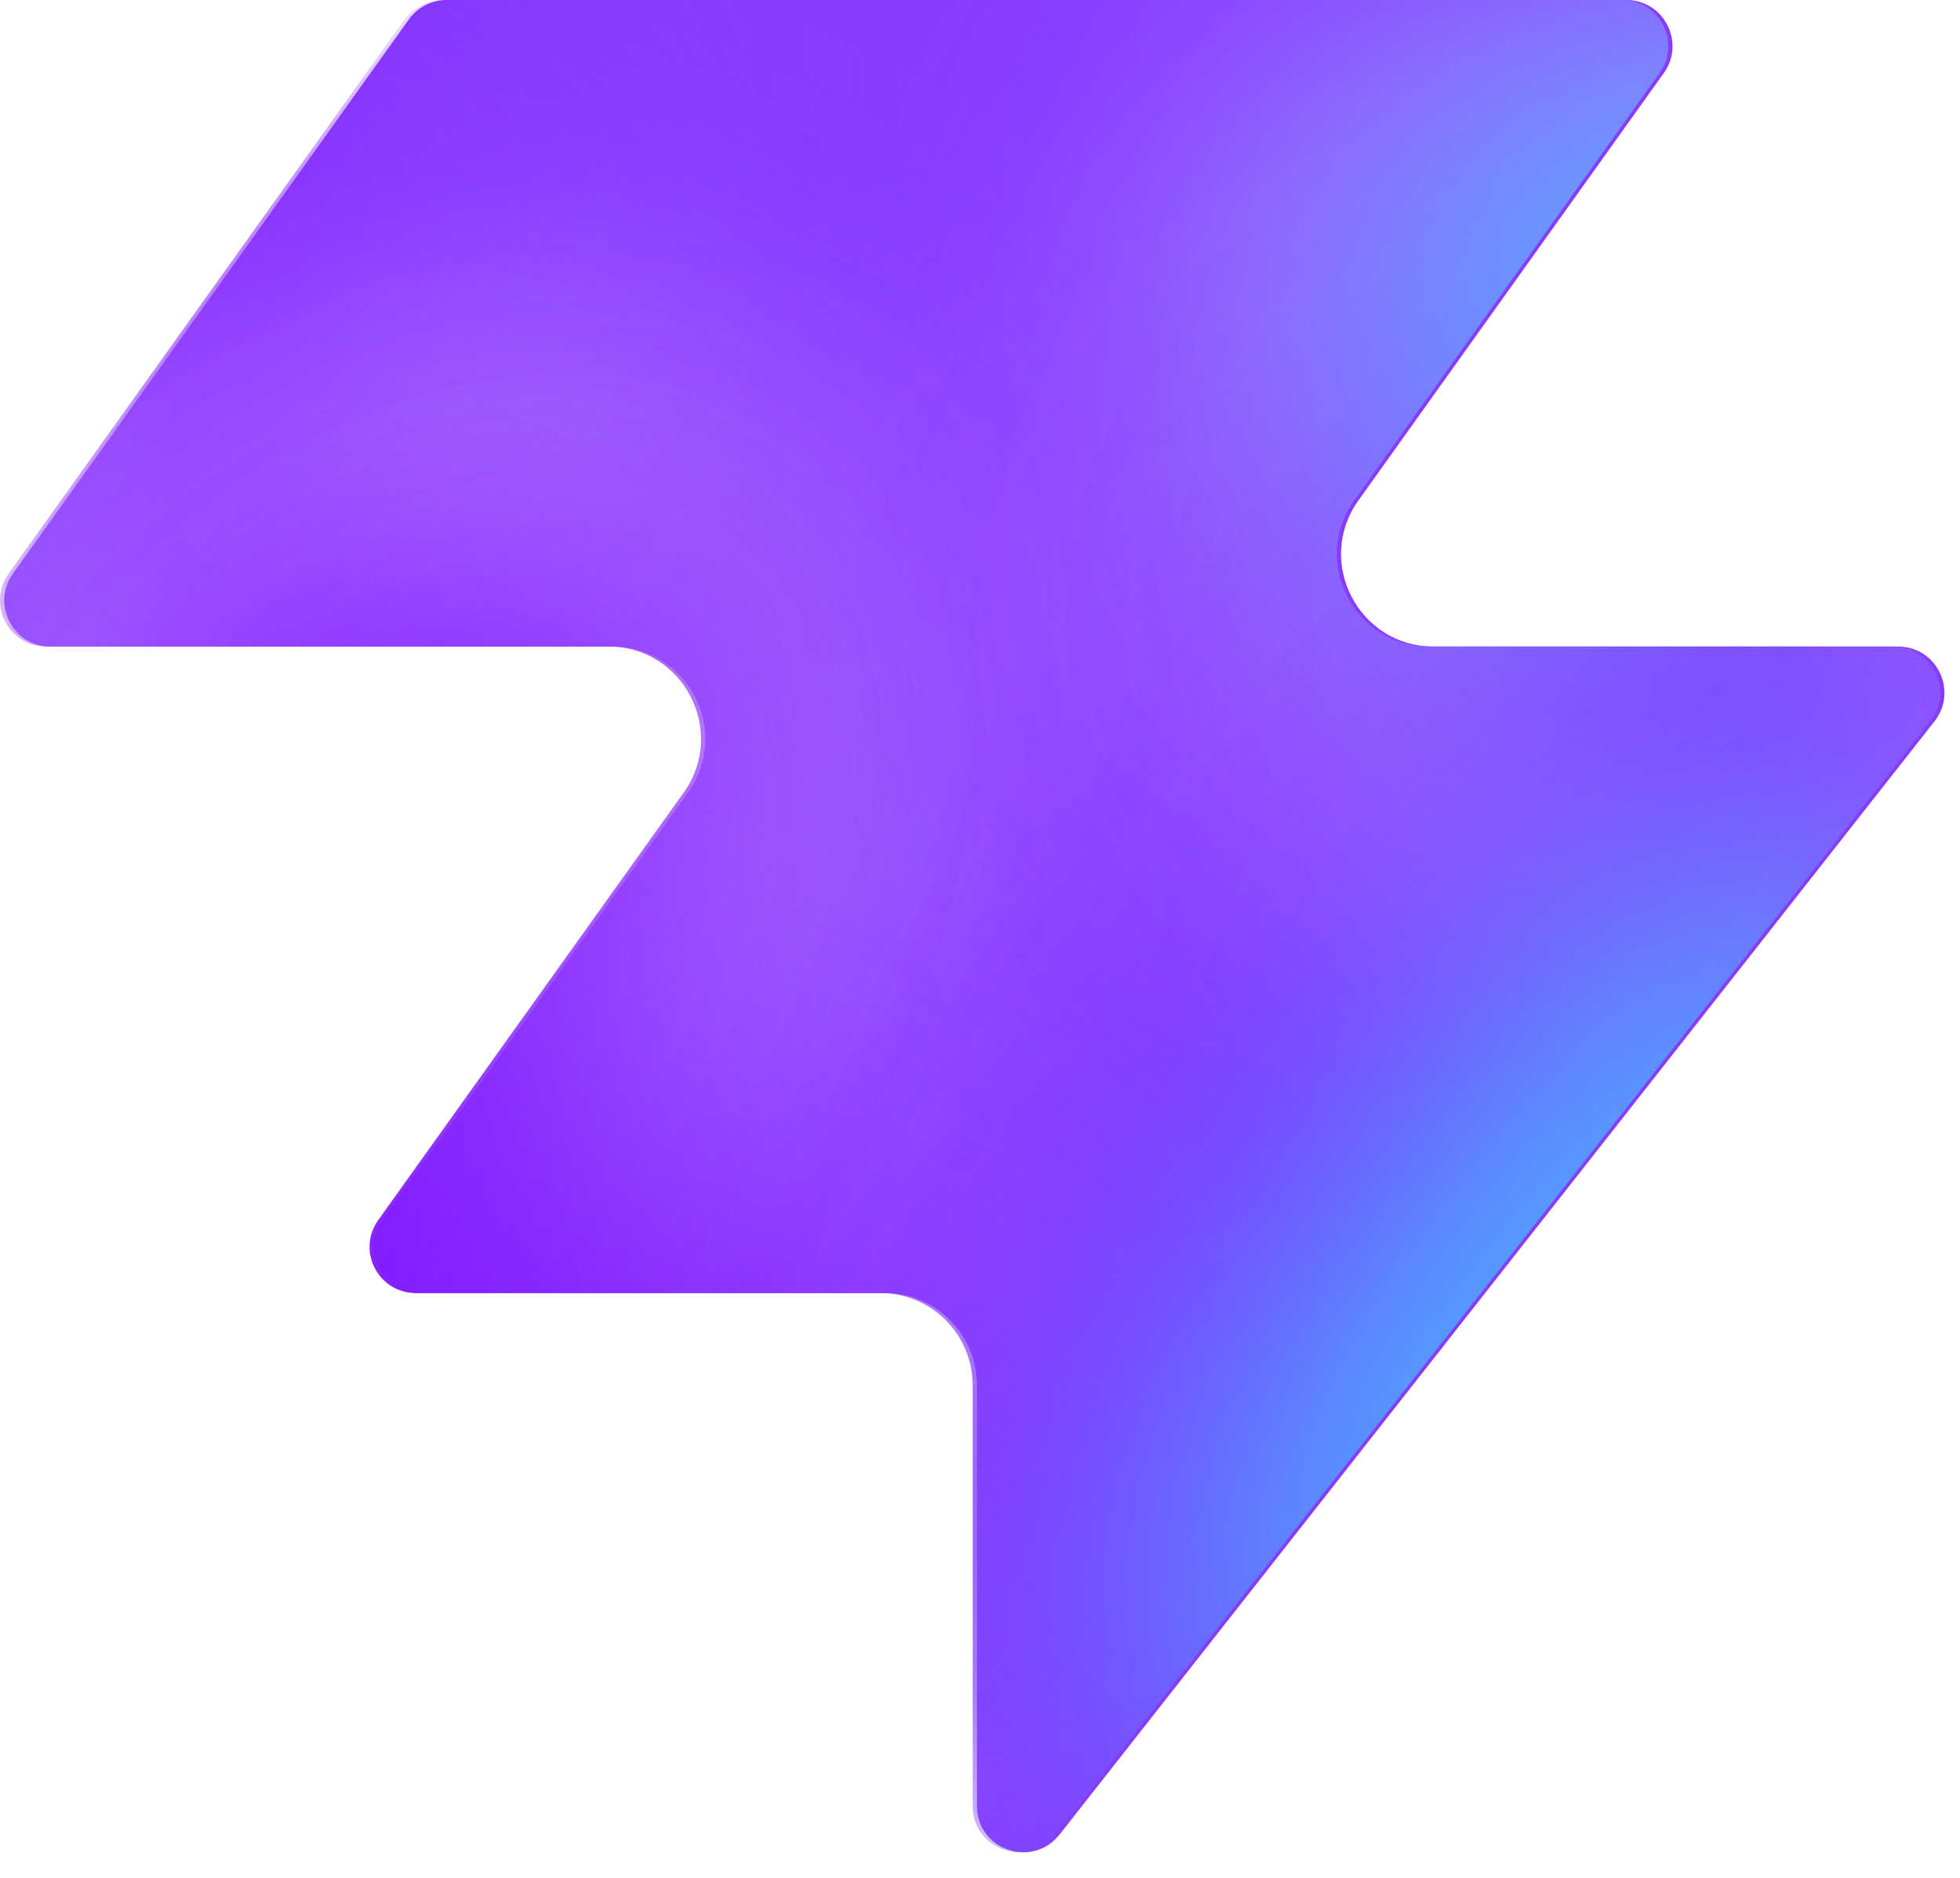
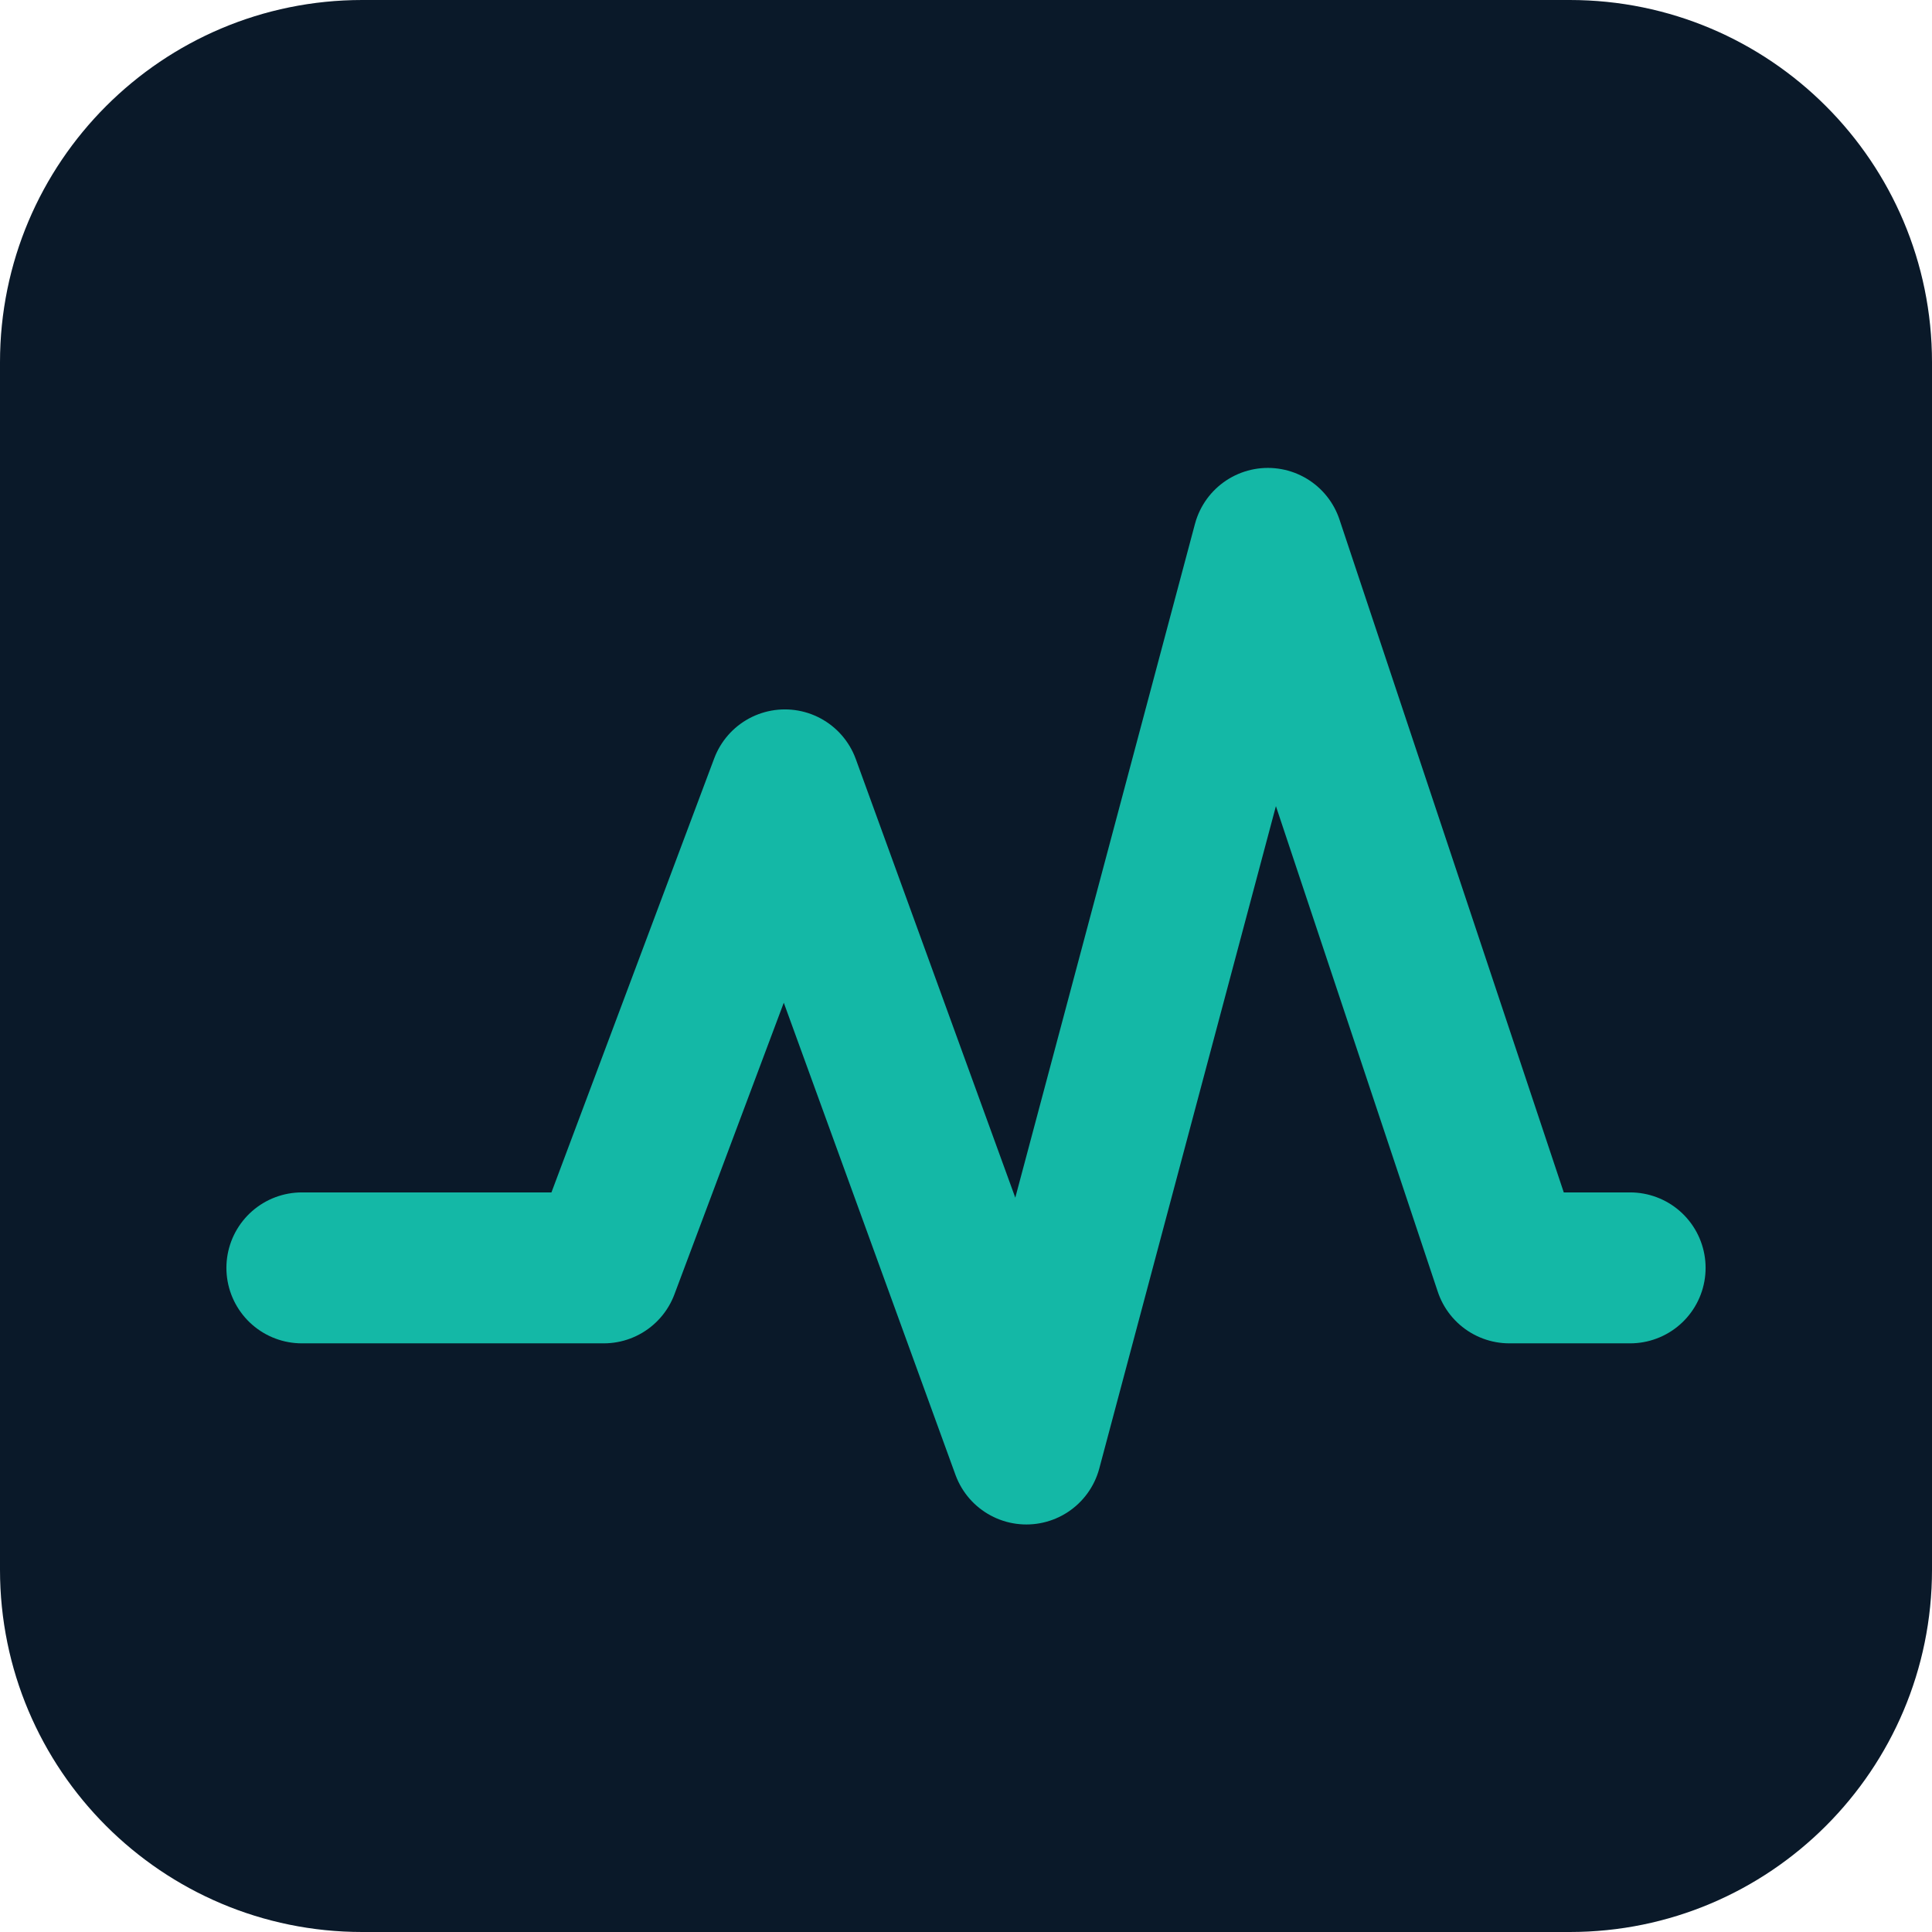
- <svg xmlns="http://www.w3.org/2000/svg" width="48" height="46" fill="none" viewBox="0 0 48 46">
-   <path fill="#863bff" d="M25.946 44.938c-.664.845-2.021.375-2.021-.698V33.937a2.26 2.26 0 0 0-2.262-2.262H10.287c-.92 0-1.456-1.04-.92-1.788l7.48-10.471c1.07-1.497 0-3.578-1.842-3.578H1.237c-.92 0-1.456-1.04-.92-1.788L10.013.474c.214-.297.556-.474.92-.474h28.894c.92 0 1.456 1.04.92 1.788l-7.48 10.471c-1.07 1.498 0 3.579 1.842 3.579h11.377c.943 0 1.473 1.088.89 1.83L25.947 44.94z" style="fill:#863bff;fill:color(display-p3 .525 .23 1);fill-opacity:1" />
-   <mask id="a" width="48" height="46" x="0" y="0" maskUnits="userSpaceOnUse" style="mask-type:alpha">
-     <path fill="#000" d="M25.842 44.938c-.664.844-2.021.375-2.021-.698V33.937a2.26 2.26 0 0 0-2.262-2.262H10.183c-.92 0-1.456-1.04-.92-1.788l7.48-10.471c1.07-1.498 0-3.579-1.842-3.579H1.133c-.92 0-1.456-1.04-.92-1.787L9.91.473c.214-.297.556-.474.92-.474h28.894c.92 0 1.456 1.04.92 1.788l-7.48 10.471c-1.07 1.498 0 3.578 1.842 3.578h11.377c.943 0 1.473 1.088.89 1.832L25.843 44.94z" style="fill:#000;fill-opacity:1" />
-   </mask>
-   <g mask="url(#a)">
-     <g filter="url(#b)">
-       <ellipse cx="5.508" cy="14.704" fill="#ede6ff" rx="5.508" ry="14.704" style="fill:#ede6ff;fill:color(display-p3 .927 .903 1);fill-opacity:1" transform="matrix(.00324 1 1 -.00324 -4.47 31.516)" />
-     </g>
-     <g filter="url(#c)">
-       <ellipse cx="10.399" cy="29.851" fill="#ede6ff" rx="10.399" ry="29.851" style="fill:#ede6ff;fill:color(display-p3 .927 .903 1);fill-opacity:1" transform="matrix(.00324 1 1 -.00324 -39.328 7.883)" />
-     </g>
-     <g filter="url(#d)">
-       <ellipse cx="5.508" cy="30.487" fill="#7e14ff" rx="5.508" ry="30.487" style="fill:#7e14ff;fill:color(display-p3 .492 .077 1);fill-opacity:1" transform="rotate(89.814 -25.913 -14.639)scale(1 -1)" />
-     </g>
-     <g filter="url(#e)">
-       <ellipse cx="5.508" cy="30.599" fill="#7e14ff" rx="5.508" ry="30.599" style="fill:#7e14ff;fill:color(display-p3 .492 .077 1);fill-opacity:1" transform="rotate(89.814 -32.644 -3.334)scale(1 -1)" />
-     </g>
-     <g filter="url(#f)">
-       <ellipse cx="5.508" cy="30.599" fill="#7e14ff" rx="5.508" ry="30.599" style="fill:#7e14ff;fill:color(display-p3 .492 .077 1);fill-opacity:1" transform="matrix(.00324 1 1 -.00324 -34.34 30.47)" />
-     </g>
-     <g filter="url(#g)">
-       <ellipse cx="14.072" cy="22.078" fill="#ede6ff" rx="14.072" ry="22.078" style="fill:#ede6ff;fill:color(display-p3 .927 .903 1);fill-opacity:1" transform="rotate(93.35 24.506 48.493)scale(-1 1)" />
-     </g>
-     <g filter="url(#h)">
-       <ellipse cx="3.47" cy="21.501" fill="#7e14ff" rx="3.47" ry="21.501" style="fill:#7e14ff;fill:color(display-p3 .492 .077 1);fill-opacity:1" transform="rotate(89.009 28.708 47.59)scale(-1 1)" />
-     </g>
-     <g filter="url(#i)">
-       <ellipse cx="3.47" cy="21.501" fill="#7e14ff" rx="3.47" ry="21.501" style="fill:#7e14ff;fill:color(display-p3 .492 .077 1);fill-opacity:1" transform="rotate(89.009 28.708 47.59)scale(-1 1)" />
-     </g>
-     <g filter="url(#j)">
-       <ellipse cx=".387" cy="8.972" fill="#7e14ff" rx="4.407" ry="29.108" style="fill:#7e14ff;fill:color(display-p3 .492 .077 1);fill-opacity:1" transform="rotate(39.51 .387 8.972)" />
-     </g>
-     <g filter="url(#k)">
-       <ellipse cx="47.523" cy="-6.092" fill="#7e14ff" rx="4.407" ry="29.108" style="fill:#7e14ff;fill:color(display-p3 .492 .077 1);fill-opacity:1" transform="rotate(37.892 47.523 -6.092)" />
-     </g>
-     <g filter="url(#l)">
-       <ellipse cx="41.412" cy="6.333" fill="#47bfff" rx="5.971" ry="9.665" style="fill:#47bfff;fill:color(display-p3 .28 .748 1);fill-opacity:1" transform="rotate(37.892 41.412 6.333)" />
-     </g>
-     <g filter="url(#m)">
-       <ellipse cx="-1.879" cy="38.332" fill="#7e14ff" rx="4.407" ry="29.108" style="fill:#7e14ff;fill:color(display-p3 .492 .077 1);fill-opacity:1" transform="rotate(37.892 -1.88 38.332)" />
-     </g>
-     <g filter="url(#n)">
-       <ellipse cx="-1.879" cy="38.332" fill="#7e14ff" rx="4.407" ry="29.108" style="fill:#7e14ff;fill:color(display-p3 .492 .077 1);fill-opacity:1" transform="rotate(37.892 -1.88 38.332)" />
-     </g>
-     <g filter="url(#o)">
-       <ellipse cx="35.651" cy="29.907" fill="#7e14ff" rx="4.407" ry="29.108" style="fill:#7e14ff;fill:color(display-p3 .492 .077 1);fill-opacity:1" transform="rotate(37.892 35.651 29.907)" />
-     </g>
-     <g filter="url(#p)">
-       <ellipse cx="38.418" cy="32.4" fill="#47bfff" rx="5.971" ry="15.297" style="fill:#47bfff;fill:color(display-p3 .28 .748 1);fill-opacity:1" transform="rotate(37.892 38.418 32.4)" />
-     </g>
-   </g>
-   <defs>
-     <filter id="b" width="60.045" height="41.654" x="-19.77" y="16.149" color-interpolation-filters="sRGB" filterUnits="userSpaceOnUse">
-       <feFlood flood-opacity="0" result="BackgroundImageFix" />
-       <feBlend in="SourceGraphic" in2="BackgroundImageFix" result="shape" />
-       <feGaussianBlur result="effect1_foregroundBlur_2002_17158" stdDeviation="7.659" />
-     </filter>
-     <filter id="c" width="90.34" height="51.437" x="-54.613" y="-7.533" color-interpolation-filters="sRGB" filterUnits="userSpaceOnUse">
-       <feFlood flood-opacity="0" result="BackgroundImageFix" />
-       <feBlend in="SourceGraphic" in2="BackgroundImageFix" result="shape" />
-       <feGaussianBlur result="effect1_foregroundBlur_2002_17158" stdDeviation="7.659" />
-     </filter>
-     <filter id="d" width="79.355" height="29.4" x="-49.64" y="2.03" color-interpolation-filters="sRGB" filterUnits="userSpaceOnUse">
-       <feFlood flood-opacity="0" result="BackgroundImageFix" />
-       <feBlend in="SourceGraphic" in2="BackgroundImageFix" result="shape" />
-       <feGaussianBlur result="effect1_foregroundBlur_2002_17158" stdDeviation="4.596" />
-     </filter>
-     <filter id="e" width="79.579" height="29.4" x="-45.045" y="20.029" color-interpolation-filters="sRGB" filterUnits="userSpaceOnUse">
-       <feFlood flood-opacity="0" result="BackgroundImageFix" />
-       <feBlend in="SourceGraphic" in2="BackgroundImageFix" result="shape" />
-       <feGaussianBlur result="effect1_foregroundBlur_2002_17158" stdDeviation="4.596" />
-     </filter>
-     <filter id="f" width="79.579" height="29.4" x="-43.513" y="21.178" color-interpolation-filters="sRGB" filterUnits="userSpaceOnUse">
-       <feFlood flood-opacity="0" result="BackgroundImageFix" />
-       <feBlend in="SourceGraphic" in2="BackgroundImageFix" result="shape" />
-       <feGaussianBlur result="effect1_foregroundBlur_2002_17158" stdDeviation="4.596" />
-     </filter>
-     <filter id="g" width="74.749" height="58.852" x="15.756" y="-17.901" color-interpolation-filters="sRGB" filterUnits="userSpaceOnUse">
-       <feFlood flood-opacity="0" result="BackgroundImageFix" />
-       <feBlend in="SourceGraphic" in2="BackgroundImageFix" result="shape" />
-       <feGaussianBlur result="effect1_foregroundBlur_2002_17158" stdDeviation="7.659" />
-     </filter>
-     <filter id="h" width="61.377" height="25.362" x="23.548" y="2.284" color-interpolation-filters="sRGB" filterUnits="userSpaceOnUse">
-       <feFlood flood-opacity="0" result="BackgroundImageFix" />
-       <feBlend in="SourceGraphic" in2="BackgroundImageFix" result="shape" />
-       <feGaussianBlur result="effect1_foregroundBlur_2002_17158" stdDeviation="4.596" />
-     </filter>
-     <filter id="i" width="61.377" height="25.362" x="23.548" y="2.284" color-interpolation-filters="sRGB" filterUnits="userSpaceOnUse">
-       <feFlood flood-opacity="0" result="BackgroundImageFix" />
-       <feBlend in="SourceGraphic" in2="BackgroundImageFix" result="shape" />
-       <feGaussianBlur result="effect1_foregroundBlur_2002_17158" stdDeviation="4.596" />
-     </filter>
-     <filter id="j" width="56.045" height="63.649" x="-27.636" y="-22.853" color-interpolation-filters="sRGB" filterUnits="userSpaceOnUse">
-       <feFlood flood-opacity="0" result="BackgroundImageFix" />
-       <feBlend in="SourceGraphic" in2="BackgroundImageFix" result="shape" />
-       <feGaussianBlur result="effect1_foregroundBlur_2002_17158" stdDeviation="4.596" />
-     </filter>
-     <filter id="k" width="54.814" height="64.646" x="20.116" y="-38.415" color-interpolation-filters="sRGB" filterUnits="userSpaceOnUse">
-       <feFlood flood-opacity="0" result="BackgroundImageFix" />
-       <feBlend in="SourceGraphic" in2="BackgroundImageFix" result="shape" />
-       <feGaussianBlur result="effect1_foregroundBlur_2002_17158" stdDeviation="4.596" />
-     </filter>
-     <filter id="l" width="33.541" height="35.313" x="24.641" y="-11.323" color-interpolation-filters="sRGB" filterUnits="userSpaceOnUse">
-       <feFlood flood-opacity="0" result="BackgroundImageFix" />
-       <feBlend in="SourceGraphic" in2="BackgroundImageFix" result="shape" />
-       <feGaussianBlur result="effect1_foregroundBlur_2002_17158" stdDeviation="4.596" />
-     </filter>
-     <filter id="m" width="54.814" height="64.646" x="-29.286" y="6.009" color-interpolation-filters="sRGB" filterUnits="userSpaceOnUse">
-       <feFlood flood-opacity="0" result="BackgroundImageFix" />
-       <feBlend in="SourceGraphic" in2="BackgroundImageFix" result="shape" />
-       <feGaussianBlur result="effect1_foregroundBlur_2002_17158" stdDeviation="4.596" />
-     </filter>
-     <filter id="n" width="54.814" height="64.646" x="-29.286" y="6.009" color-interpolation-filters="sRGB" filterUnits="userSpaceOnUse">
-       <feFlood flood-opacity="0" result="BackgroundImageFix" />
-       <feBlend in="SourceGraphic" in2="BackgroundImageFix" result="shape" />
-       <feGaussianBlur result="effect1_foregroundBlur_2002_17158" stdDeviation="4.596" />
-     </filter>
-     <filter id="o" width="54.814" height="64.646" x="8.244" y="-2.416" color-interpolation-filters="sRGB" filterUnits="userSpaceOnUse">
-       <feFlood flood-opacity="0" result="BackgroundImageFix" />
-       <feBlend in="SourceGraphic" in2="BackgroundImageFix" result="shape" />
-       <feGaussianBlur result="effect1_foregroundBlur_2002_17158" stdDeviation="4.596" />
-     </filter>
-     <filter id="p" width="39.409" height="43.623" x="18.713" y="10.588" color-interpolation-filters="sRGB" filterUnits="userSpaceOnUse">
-       <feFlood flood-opacity="0" result="BackgroundImageFix" />
-       <feBlend in="SourceGraphic" in2="BackgroundImageFix" result="shape" />
-       <feGaussianBlur result="effect1_foregroundBlur_2002_17158" stdDeviation="4.596" />
-     </filter>
-   </defs>
+ <svg xmlns="http://www.w3.org/2000/svg" viewBox="0 0 32 32">
+   <rect width="32" height="32" rx="6" fill="#0a1929" />
+   <path d="M5 21 L10 21 L13 13 L17 24 L21 9 L25 21 L27 21" stroke="#14b8a6" stroke-width="2.5" fill="none" stroke-linecap="round" stroke-linejoin="round" />
</svg>
